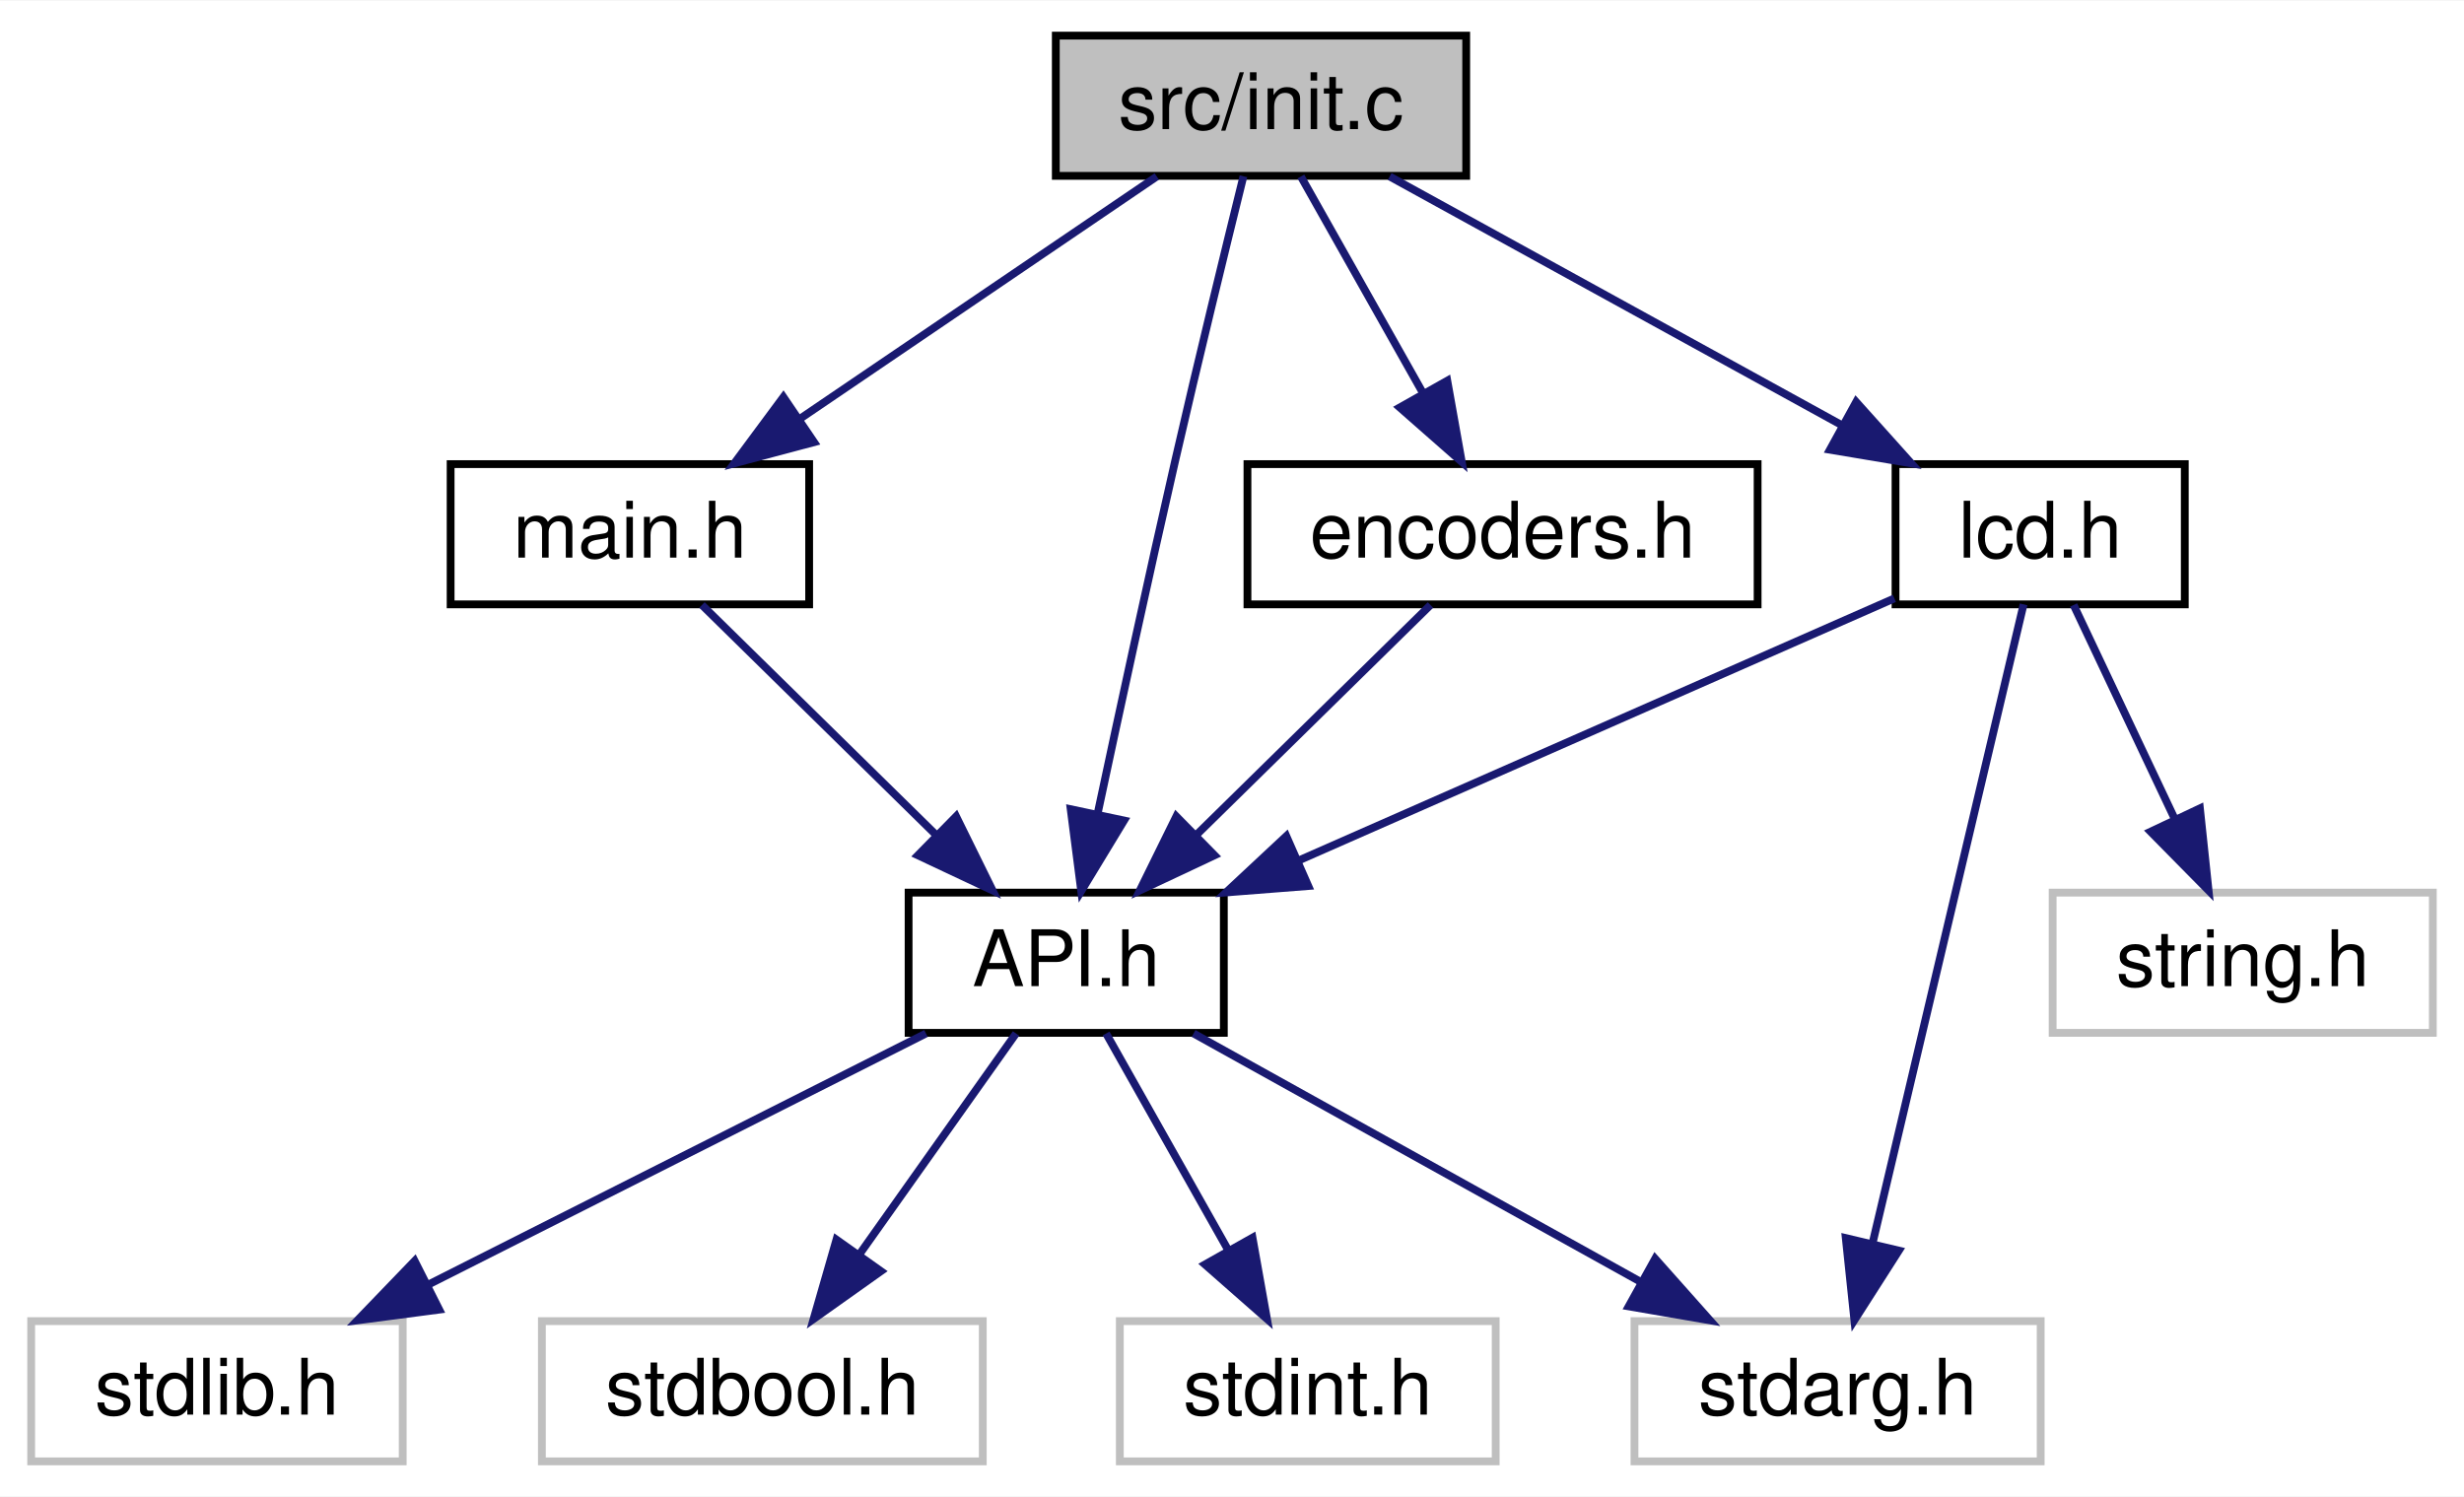
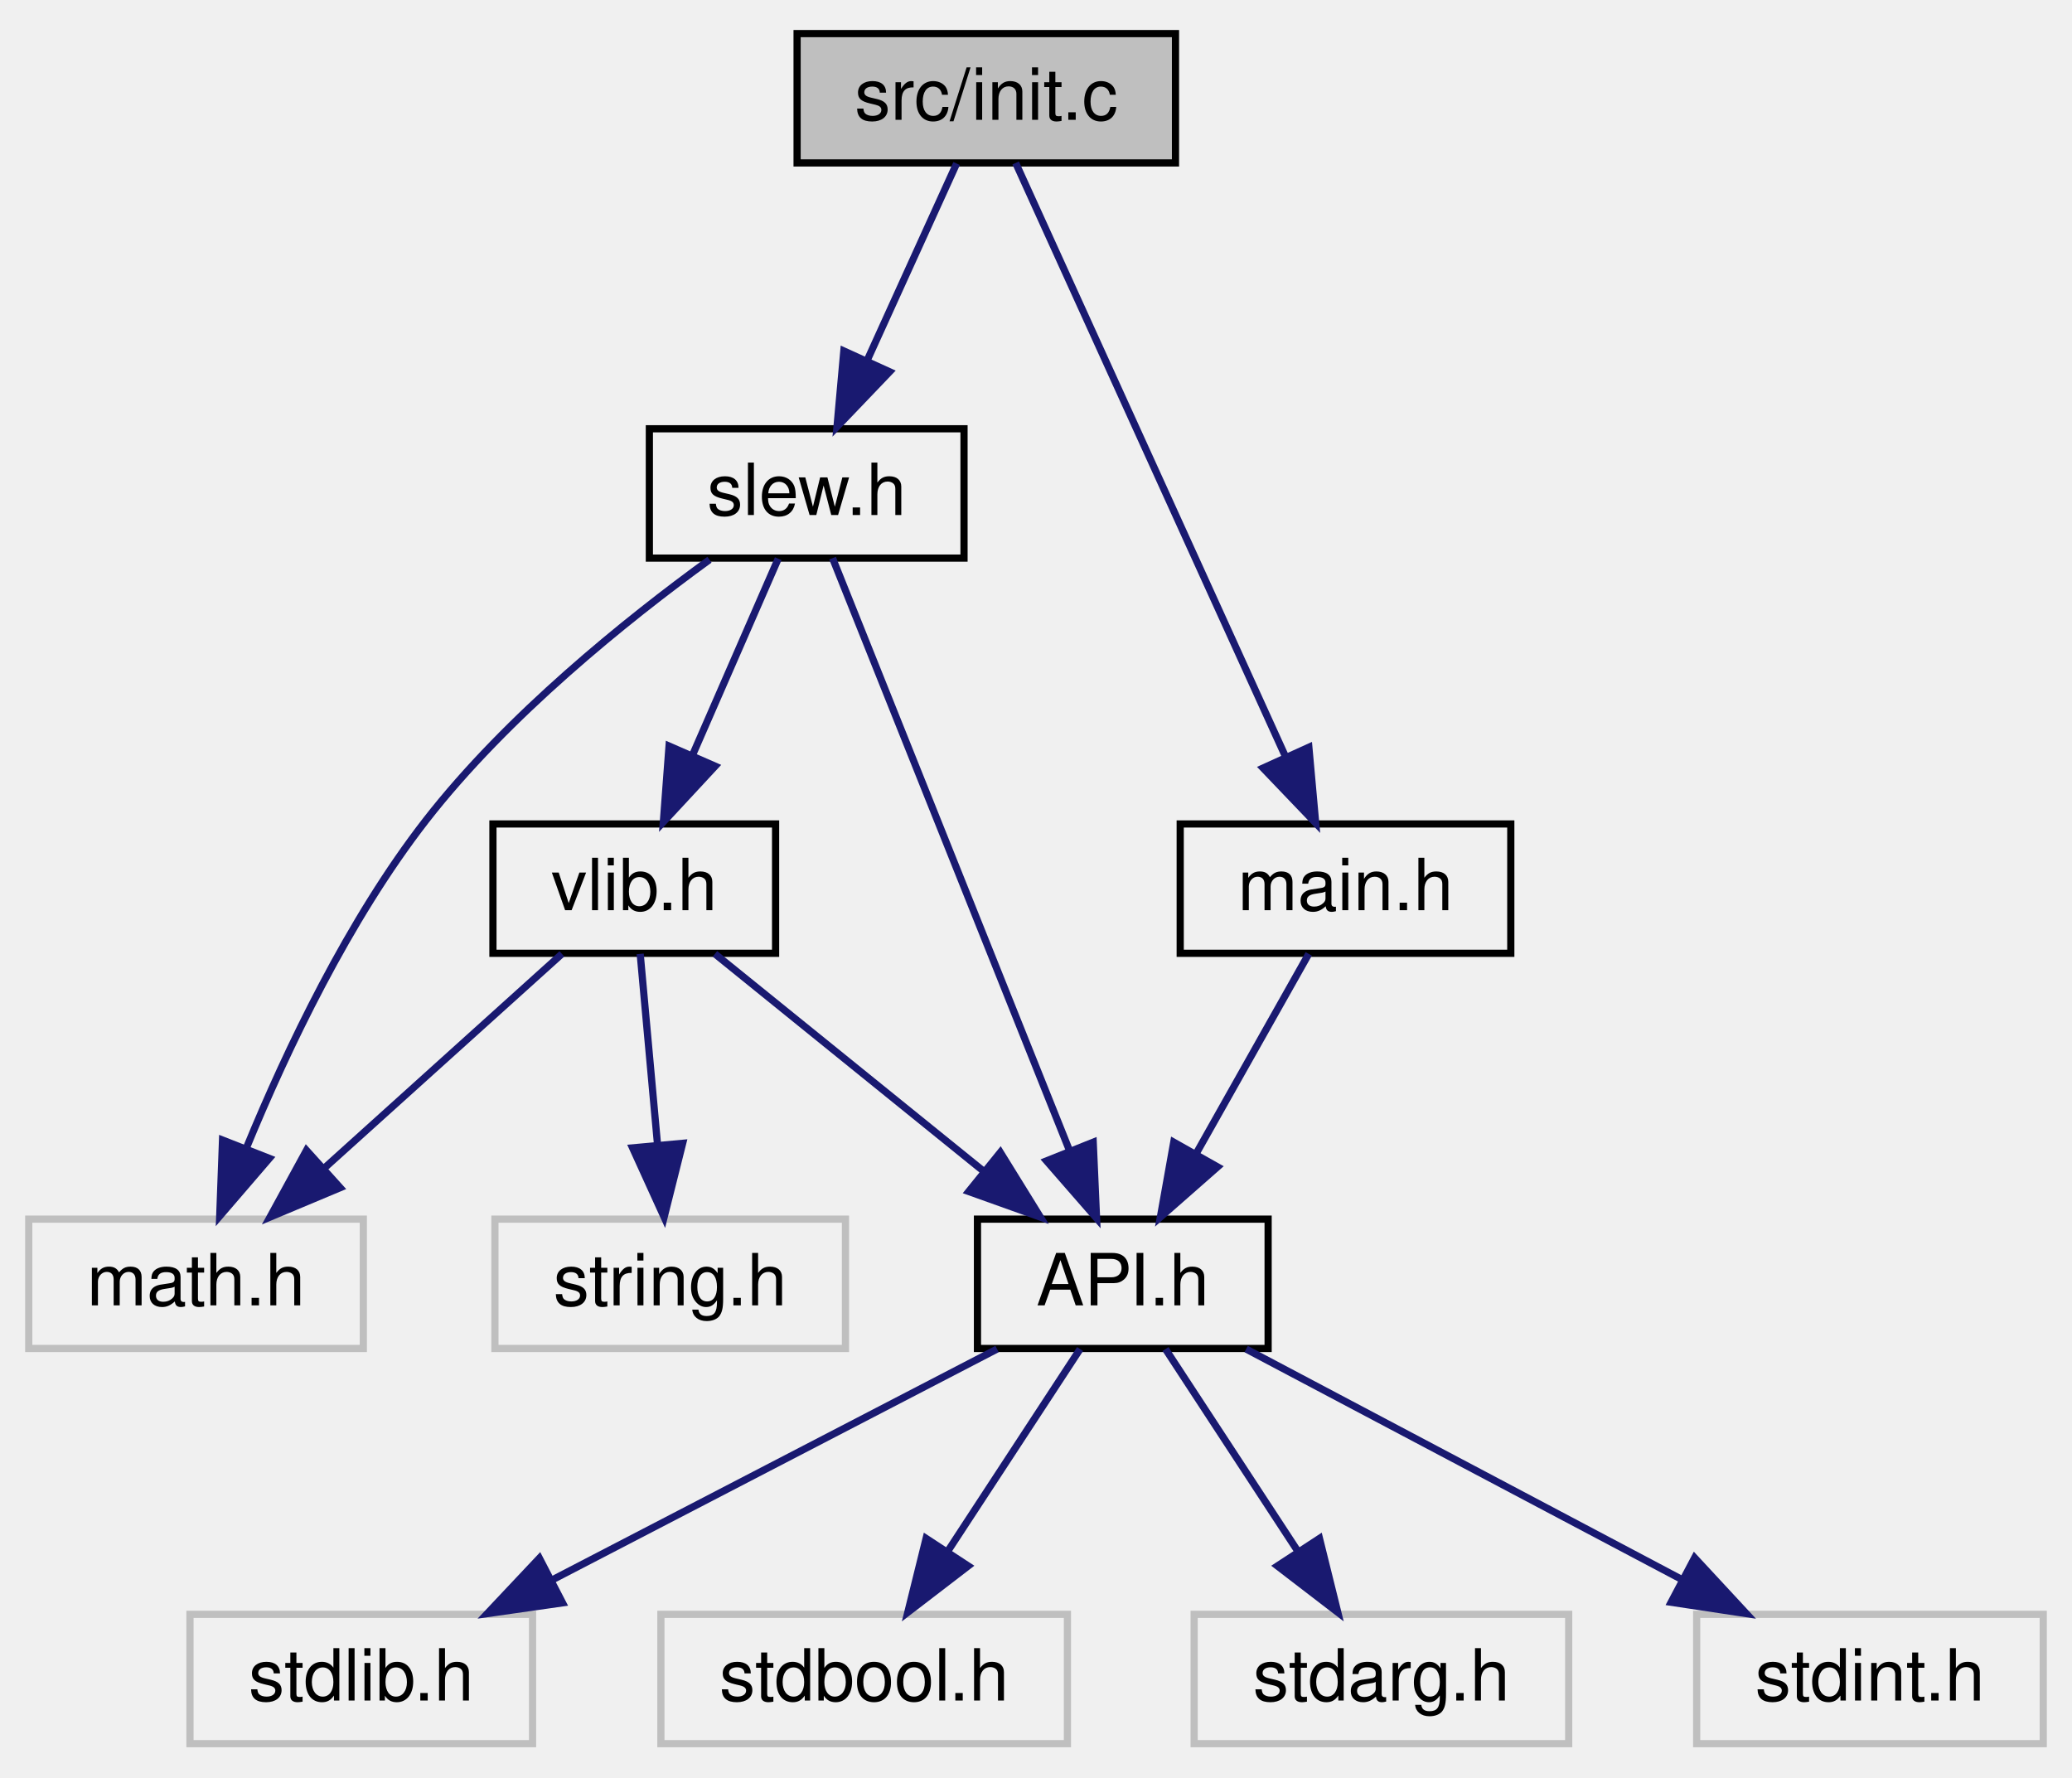
- <svg xmlns="http://www.w3.org/2000/svg" xmlns:xlink="http://www.w3.org/1999/xlink" width="316pt" height="192pt" viewBox="0.00 0.00 316.24 192.00">
-   <g id="graph0" class="graph" transform="scale(1 1) rotate(0) translate(4 188)">
-     <polygon fill="#ffffff" stroke="transparent" points="-4,4 -4,-188 312.239,-188 312.239,4 -4,4" />
+ <svg xmlns="http://www.w3.org/2000/svg" xmlns:xlink="http://www.w3.org/1999/xlink" width="288pt" height="247pt" viewBox="0.00 0.00 288.41 247.00">
+   <g id="graph0" class="graph" transform="scale(1 1) rotate(0) translate(4 243)">
    <g id="node1" class="node">
-       <polygon fill="#bfbfbf" stroke="#000000" points="131.507,-165.5 131.507,-183.5 184.177,-183.5 184.177,-165.5 131.507,-165.5" />
-       <text text-anchor="middle" x="157.842" y="-171.5" font-family="Helvetica,sans-Serif" font-size="10.00" fill="#000000">src/init.c</text>
+       <polygon fill="#bfbfbf" stroke="#000000" points="106.951,-220.5 106.951,-238.5 159.621,-238.5 159.621,-220.5 106.951,-220.5" />
+       <text text-anchor="middle" x="133.286" y="-226.5" font-family="Helvetica,sans-Serif" font-size="10.00" fill="#000000">src/init.c</text>
    </g>
    <g id="node2" class="node">
      <g id="a_node2">
        <a xlink:href="main_8h.html" target="_top" xlink:title="Header file for global functions. ">
-           <polygon fill="#ffffff" stroke="#000000" points="53.835,-110.5 53.835,-128.5 99.85,-128.5 99.85,-110.5 53.835,-110.5" />
-           <text text-anchor="middle" x="76.842" y="-116.5" font-family="Helvetica,sans-Serif" font-size="10.00" fill="#000000">main.h</text>
+           <polygon fill="none" stroke="#000000" points="160.278,-110.5 160.278,-128.5 206.293,-128.5 206.293,-110.5 160.278,-110.5" />
+           <text text-anchor="middle" x="183.286" y="-116.5" font-family="Helvetica,sans-Serif" font-size="10.00" fill="#000000">main.h</text>
        </a>
      </g>
    </g>
    <g id="edge1" class="edge">
-       <path fill="none" stroke="#191970" d="M144.467,-165.418C132.038,-156.979 113.303,-144.257 98.701,-134.343" />
-       <polygon fill="#191970" stroke="#191970" points="100.477,-131.318 90.238,-128.596 96.545,-137.109 100.477,-131.318" />
+       <path fill="none" stroke="#191970" d="M137.377,-220.498C145.545,-202.53 164.015,-161.895 174.874,-138.005" />
+       <polygon fill="#191970" stroke="#191970" points="178.186,-139.178 179.137,-128.626 171.813,-136.281 178.186,-139.178" />
+     </g>
+     <g id="node8" class="node">
+       <g id="a_node8">
+         <a xlink:href="slew_8h.html" target="_top" xlink:title="Contains the slew rate controller wrapper for the motors. ">
+           <polygon fill="none" stroke="#000000" points="86.387,-165.5 86.387,-183.5 130.185,-183.5 130.185,-165.5 86.387,-165.5" />
+           <text text-anchor="middle" x="108.286" y="-171.5" font-family="Helvetica,sans-Serif" font-size="10.00" fill="#000000">slew.h</text>
+         </a>
+       </g>
+     </g>
+     <g id="edge7" class="edge">
+       <path fill="none" stroke="#191970" d="M129.157,-220.418C125.776,-212.979 120.882,-202.212 116.683,-192.974" />
+       <polygon fill="#191970" stroke="#191970" points="119.828,-191.435 112.504,-183.78 113.455,-194.332 119.828,-191.435" />
    </g>
    <g id="node3" class="node">
      <g id="a_node3">
        <a xlink:href="_a_p_i_8h.html" target="_top" xlink:title="Provides the high-level user functionality intended for use by typical VEX Cortex programmers...">
-           <polygon fill="#ffffff" stroke="#000000" points="112.613,-55.5 112.613,-73.5 153.071,-73.5 153.071,-55.5 112.613,-55.5" />
-           <text text-anchor="middle" x="132.842" y="-61.5" font-family="Helvetica,sans-Serif" font-size="10.00" fill="#000000">API.h</text>
+           <polygon fill="none" stroke="#000000" points="132.057,-55.5 132.057,-73.5 172.515,-73.5 172.515,-55.5 132.057,-55.5" />
+           <text text-anchor="middle" x="152.286" y="-61.5" font-family="Helvetica,sans-Serif" font-size="10.00" fill="#000000">API.h</text>
        </a>
      </g>
    </g>
-     <g id="edge7" class="edge">
-       <path fill="none" stroke="#191970" d="M155.588,-165.45C153.319,-156.279 149.749,-141.674 146.842,-129 143.355,-113.797 139.618,-96.525 136.883,-83.683" />
-       <polygon fill="#191970" stroke="#191970" points="140.265,-82.758 134.768,-73.701 133.417,-84.209 140.265,-82.758" />
+     <g id="edge2" class="edge">
+       <path fill="none" stroke="#191970" d="M178.167,-110.418C173.929,-102.9 167.776,-91.983 162.532,-82.68" />
+       <polygon fill="#191970" stroke="#191970" points="165.475,-80.772 157.516,-73.779 159.377,-84.21 165.475,-80.772" />
    </g>
-     <g id="node8" class="node">
-       <g id="a_node8">
-         <a xlink:href="encoders_8h.html" target="_top" xlink:title="wrapper around encer functions ">
-           <polygon fill="#ffffff" stroke="#000000" points="156.103,-110.5 156.103,-128.5 221.581,-128.5 221.581,-110.5 156.103,-110.5" />
-           <text text-anchor="middle" x="188.842" y="-116.5" font-family="Helvetica,sans-Serif" font-size="10.00" fill="#000000">encoders.h</text>
-         </a>
-       </g>
+     <g id="node4" class="node">
+       <polygon fill="none" stroke="#bfbfbf" points="22.443,-.5 22.443,-18.5 70.128,-18.5 70.128,-.5 22.443,-.5" />
+       <text text-anchor="middle" x="46.286" y="-6.5" font-family="Helvetica,sans-Serif" font-size="10.00" fill="#000000">stdlib.h</text>
+     </g>
+     <g id="edge3" class="edge">
+       <path fill="none" stroke="#191970" d="M134.782,-55.418C117.904,-46.66 92.137,-33.291 72.752,-23.233" />
+       <polygon fill="#191970" stroke="#191970" points="74.304,-20.095 63.815,-18.596 71.08,-26.308 74.304,-20.095" />
+     </g>
+     <g id="node5" class="node">
+       <polygon fill="none" stroke="#bfbfbf" points="87.993,-.5 87.993,-18.5 144.579,-18.5 144.579,-.5 87.993,-.5" />
+       <text text-anchor="middle" x="116.286" y="-6.5" font-family="Helvetica,sans-Serif" font-size="10.00" fill="#000000">stdbool.h</text>
+     </g>
+     <g id="edge4" class="edge">
+       <path fill="none" stroke="#191970" d="M146.341,-55.418C141.368,-47.821 134.124,-36.753 127.993,-27.387" />
+       <polygon fill="#191970" stroke="#191970" points="130.765,-25.23 122.359,-18.779 124.908,-29.063 130.765,-25.23" />
+     </g>
+     <g id="node6" class="node">
+       <polygon fill="none" stroke="#bfbfbf" points="162.219,-.5 162.219,-18.5 214.352,-18.5 214.352,-.5 162.219,-.5" />
+       <text text-anchor="middle" x="188.286" y="-6.5" font-family="Helvetica,sans-Serif" font-size="10.00" fill="#000000">stdarg.h</text>
+     </g>
+     <g id="edge5" class="edge">
+       <path fill="none" stroke="#191970" d="M158.23,-55.418C163.203,-47.821 170.447,-36.753 176.578,-27.387" />
+       <polygon fill="#191970" stroke="#191970" points="179.664,-29.063 182.212,-18.779 173.807,-25.23 179.664,-29.063" />
+     </g>
+     <g id="node7" class="node">
+       <polygon fill="none" stroke="#bfbfbf" points="232.165,-.5 232.165,-18.5 280.406,-18.5 280.406,-.5 232.165,-.5" />
+       <text text-anchor="middle" x="256.286" y="-6.5" font-family="Helvetica,sans-Serif" font-size="10.00" fill="#000000">stdint.h</text>
+     </g>
+     <g id="edge6" class="edge">
+       <path fill="none" stroke="#191970" d="M169.459,-55.418C185.944,-46.7 211.07,-33.412 230.059,-23.37" />
+       <polygon fill="#191970" stroke="#191970" points="231.883,-26.365 239.087,-18.596 228.61,-20.177 231.883,-26.365" />
    </g>
    <g id="edge8" class="edge">
-       <path fill="none" stroke="#191970" d="M162.961,-165.418C167.199,-157.9 173.352,-146.983 178.595,-137.68" />
-       <polygon fill="#191970" stroke="#191970" points="181.751,-139.21 183.612,-128.78 175.653,-135.772 181.751,-139.21" />
+       <path fill="none" stroke="#191970" d="M111.886,-165.498C119.074,-147.53 135.327,-106.895 144.884,-83.005" />
+       <polygon fill="#191970" stroke="#191970" points="148.171,-84.211 148.635,-73.626 141.672,-81.611 148.171,-84.211" />
    </g>
    <g id="node9" class="node">
-       <g id="a_node9">
-         <a xlink:href="lcd_8h.html" target="_top" xlink:title="LCD wrapper functions and macros. ">
-           <polygon fill="#ffffff" stroke="#000000" points="239.281,-110.5 239.281,-128.5 276.404,-128.5 276.404,-110.5 239.281,-110.5" />
-           <text text-anchor="middle" x="257.842" y="-116.5" font-family="Helvetica,sans-Serif" font-size="10.00" fill="#000000">lcd.h</text>
+       <polygon fill="none" stroke="#bfbfbf" points="0,-55.5 0,-73.5 46.571,-73.5 46.571,-55.5 0,-55.5" />
+       <text text-anchor="middle" x="23.286" y="-61.5" font-family="Helvetica,sans-Serif" font-size="10.00" fill="#000000">math.h</text>
+     </g>
+     <g id="edge9" class="edge">
+       <path fill="none" stroke="#191970" d="M94.754,-165.278C83.164,-156.863 66.601,-143.551 55.286,-129 44.508,-115.141 35.924,-97.074 30.371,-83.588" />
+       <polygon fill="#191970" stroke="#191970" points="33.491,-81.956 26.583,-73.923 26.973,-84.51 33.491,-81.956" />
+     </g>
+     <g id="node10" class="node">
+       <g id="a_node10">
+         <a xlink:href="vlib_8h.html" target="_top" xlink:title="Contains misc helpful functions. ">
+           <polygon fill="none" stroke="#000000" points="64.613,-110.5 64.613,-128.5 103.958,-128.5 103.958,-110.5 64.613,-110.5" />
+           <text text-anchor="middle" x="84.286" y="-116.5" font-family="Helvetica,sans-Serif" font-size="10.00" fill="#000000">vlib.h</text>
        </a>
      </g>
    </g>
    <g id="edge10" class="edge">
-       <path fill="none" stroke="#191970" d="M174.355,-165.418C190.133,-156.74 214.145,-143.533 232.374,-133.508" />
-       <polygon fill="#191970" stroke="#191970" points="234.229,-136.482 241.305,-128.596 230.856,-130.348 234.229,-136.482" />
+       <path fill="none" stroke="#191970" d="M104.323,-165.418C101.076,-157.979 96.378,-147.212 92.347,-137.974" />
+       <polygon fill="#191970" stroke="#191970" points="95.542,-136.545 88.335,-128.78 89.126,-139.345 95.542,-136.545" />
    </g>
-     <g id="edge2" class="edge">
-       <path fill="none" stroke="#191970" d="M86.09,-110.418C94.228,-102.425 106.278,-90.59 116.106,-80.938" />
-       <polygon fill="#191970" stroke="#191970" points="118.712,-83.284 123.394,-73.779 113.807,-78.29 118.712,-83.284" />
-     </g>
-     <g id="node4" class="node">
-       <polygon fill="#ffffff" stroke="#bfbfbf" points="0,-.5 0,-18.5 47.685,-18.5 47.685,-.5 0,-.5" />
-       <text text-anchor="middle" x="23.842" y="-6.5" font-family="Helvetica,sans-Serif" font-size="10.00" fill="#000000">stdlib.h</text>
-     </g>
-     <g id="edge3" class="edge">
-       <path fill="none" stroke="#191970" d="M114.843,-55.418C97.487,-46.66 70.991,-33.291 51.058,-23.233" />
-       <polygon fill="#191970" stroke="#191970" points="52.373,-19.976 41.868,-18.596 49.219,-26.225 52.373,-19.976" />
-     </g>
-     <g id="node5" class="node">
-       <polygon fill="#ffffff" stroke="#bfbfbf" points="65.549,-.5 65.549,-18.5 122.135,-18.5 122.135,-.5 65.549,-.5" />
-       <text text-anchor="middle" x="93.842" y="-6.5" font-family="Helvetica,sans-Serif" font-size="10.00" fill="#000000">stdbool.h</text>
-     </g>
-     <g id="edge4" class="edge">
-       <path fill="none" stroke="#191970" d="M126.402,-55.418C120.959,-47.742 113.003,-36.522 106.318,-27.095" />
-       <polygon fill="#191970" stroke="#191970" points="109.062,-24.912 100.422,-18.779 103.352,-28.961 109.062,-24.912" />
-     </g>
-     <g id="node6" class="node">
-       <polygon fill="#ffffff" stroke="#bfbfbf" points="205.776,-.5 205.776,-18.5 257.909,-18.5 257.909,-.5 205.776,-.5" />
-       <text text-anchor="middle" x="231.842" y="-6.5" font-family="Helvetica,sans-Serif" font-size="10.00" fill="#000000">stdarg.h</text>
-     </g>
-     <g id="edge5" class="edge">
-       <path fill="none" stroke="#191970" d="M149.19,-55.418C164.81,-46.74 188.582,-33.533 206.629,-23.508" />
-       <polygon fill="#191970" stroke="#191970" points="208.428,-26.512 215.47,-18.596 205.029,-20.392 208.428,-26.512" />
-     </g>
-     <g id="node7" class="node">
-       <polygon fill="#ffffff" stroke="#bfbfbf" points="139.722,-.5 139.722,-18.5 187.963,-18.5 187.963,-.5 139.722,-.5" />
-       <text text-anchor="middle" x="163.842" y="-6.5" font-family="Helvetica,sans-Serif" font-size="10.00" fill="#000000">stdint.h</text>
-     </g>
-     <g id="edge6" class="edge">
-       <path fill="none" stroke="#191970" d="M137.961,-55.418C142.199,-47.9 148.352,-36.983 153.595,-27.68" />
-       <polygon fill="#191970" stroke="#191970" points="156.751,-29.21 158.612,-18.779 150.653,-25.772 156.751,-29.21" />
-     </g>
-     <g id="edge9" class="edge">
-       <path fill="none" stroke="#191970" d="M179.595,-110.418C171.457,-102.425 159.407,-90.59 149.579,-80.938" />
-       <polygon fill="#191970" stroke="#191970" points="151.877,-78.29 142.291,-73.779 146.972,-83.284 151.877,-78.29" />
+     <g id="edge12" class="edge">
+       <path fill="none" stroke="#191970" d="M95.514,-110.418C105.69,-102.188 120.902,-89.884 133.019,-80.084" />
+       <polygon fill="#191970" stroke="#191970" points="135.239,-82.79 140.813,-73.779 130.837,-77.347 135.239,-82.79" />
    </g>
    <g id="edge11" class="edge">
-       <path fill="none" stroke="#191970" d="M239.129,-111.266C218.896,-102.364 186.361,-88.048 162.61,-77.598" />
-       <polygon fill="#191970" stroke="#191970" points="163.912,-74.347 153.349,-73.523 161.093,-80.754 163.912,-74.347" />
+       <path fill="none" stroke="#191970" d="M74.213,-110.418C65.26,-102.346 51.962,-90.356 41.199,-80.652" />
+       <polygon fill="#191970" stroke="#191970" points="43.348,-77.876 33.577,-73.779 38.661,-83.075 43.348,-77.876" />
+     </g>
+     <g id="node11" class="node">
+       <polygon fill="none" stroke="#bfbfbf" points="64.889,-55.5 64.889,-73.5 113.682,-73.5 113.682,-55.5 64.889,-55.5" />
+       <text text-anchor="middle" x="89.286" y="-61.5" font-family="Helvetica,sans-Serif" font-size="10.00" fill="#000000">string.h</text>
    </g>
    <g id="edge13" class="edge">
-       <path fill="none" stroke="#191970" d="M255.715,-110.498C251.506,-92.691 242.035,-52.623 236.369,-28.651" />
-       <polygon fill="#191970" stroke="#191970" points="239.706,-27.553 233.999,-18.626 232.894,-29.163 239.706,-27.553" />
-     </g>
-     <g id="node10" class="node">
-       <polygon fill="#ffffff" stroke="#bfbfbf" points="259.446,-55.5 259.446,-73.5 308.239,-73.5 308.239,-55.5 259.446,-55.5" />
-       <text text-anchor="middle" x="283.842" y="-61.5" font-family="Helvetica,sans-Serif" font-size="10.00" fill="#000000">string.h</text>
-     </g>
-     <g id="edge12" class="edge">
-       <path fill="none" stroke="#191970" d="M262.136,-110.418C265.652,-102.979 270.742,-92.212 275.109,-82.974" />
-       <polygon fill="#191970" stroke="#191970" points="278.346,-84.316 279.456,-73.779 272.017,-81.324 278.346,-84.316" />
+       <path fill="none" stroke="#191970" d="M85.111,-110.418C85.766,-103.216 86.704,-92.896 87.525,-83.863" />
+       <polygon fill="#191970" stroke="#191970" points="91.022,-84.055 88.442,-73.779 84.051,-83.421 91.022,-84.055" />
    </g>
  </g>
</svg>
